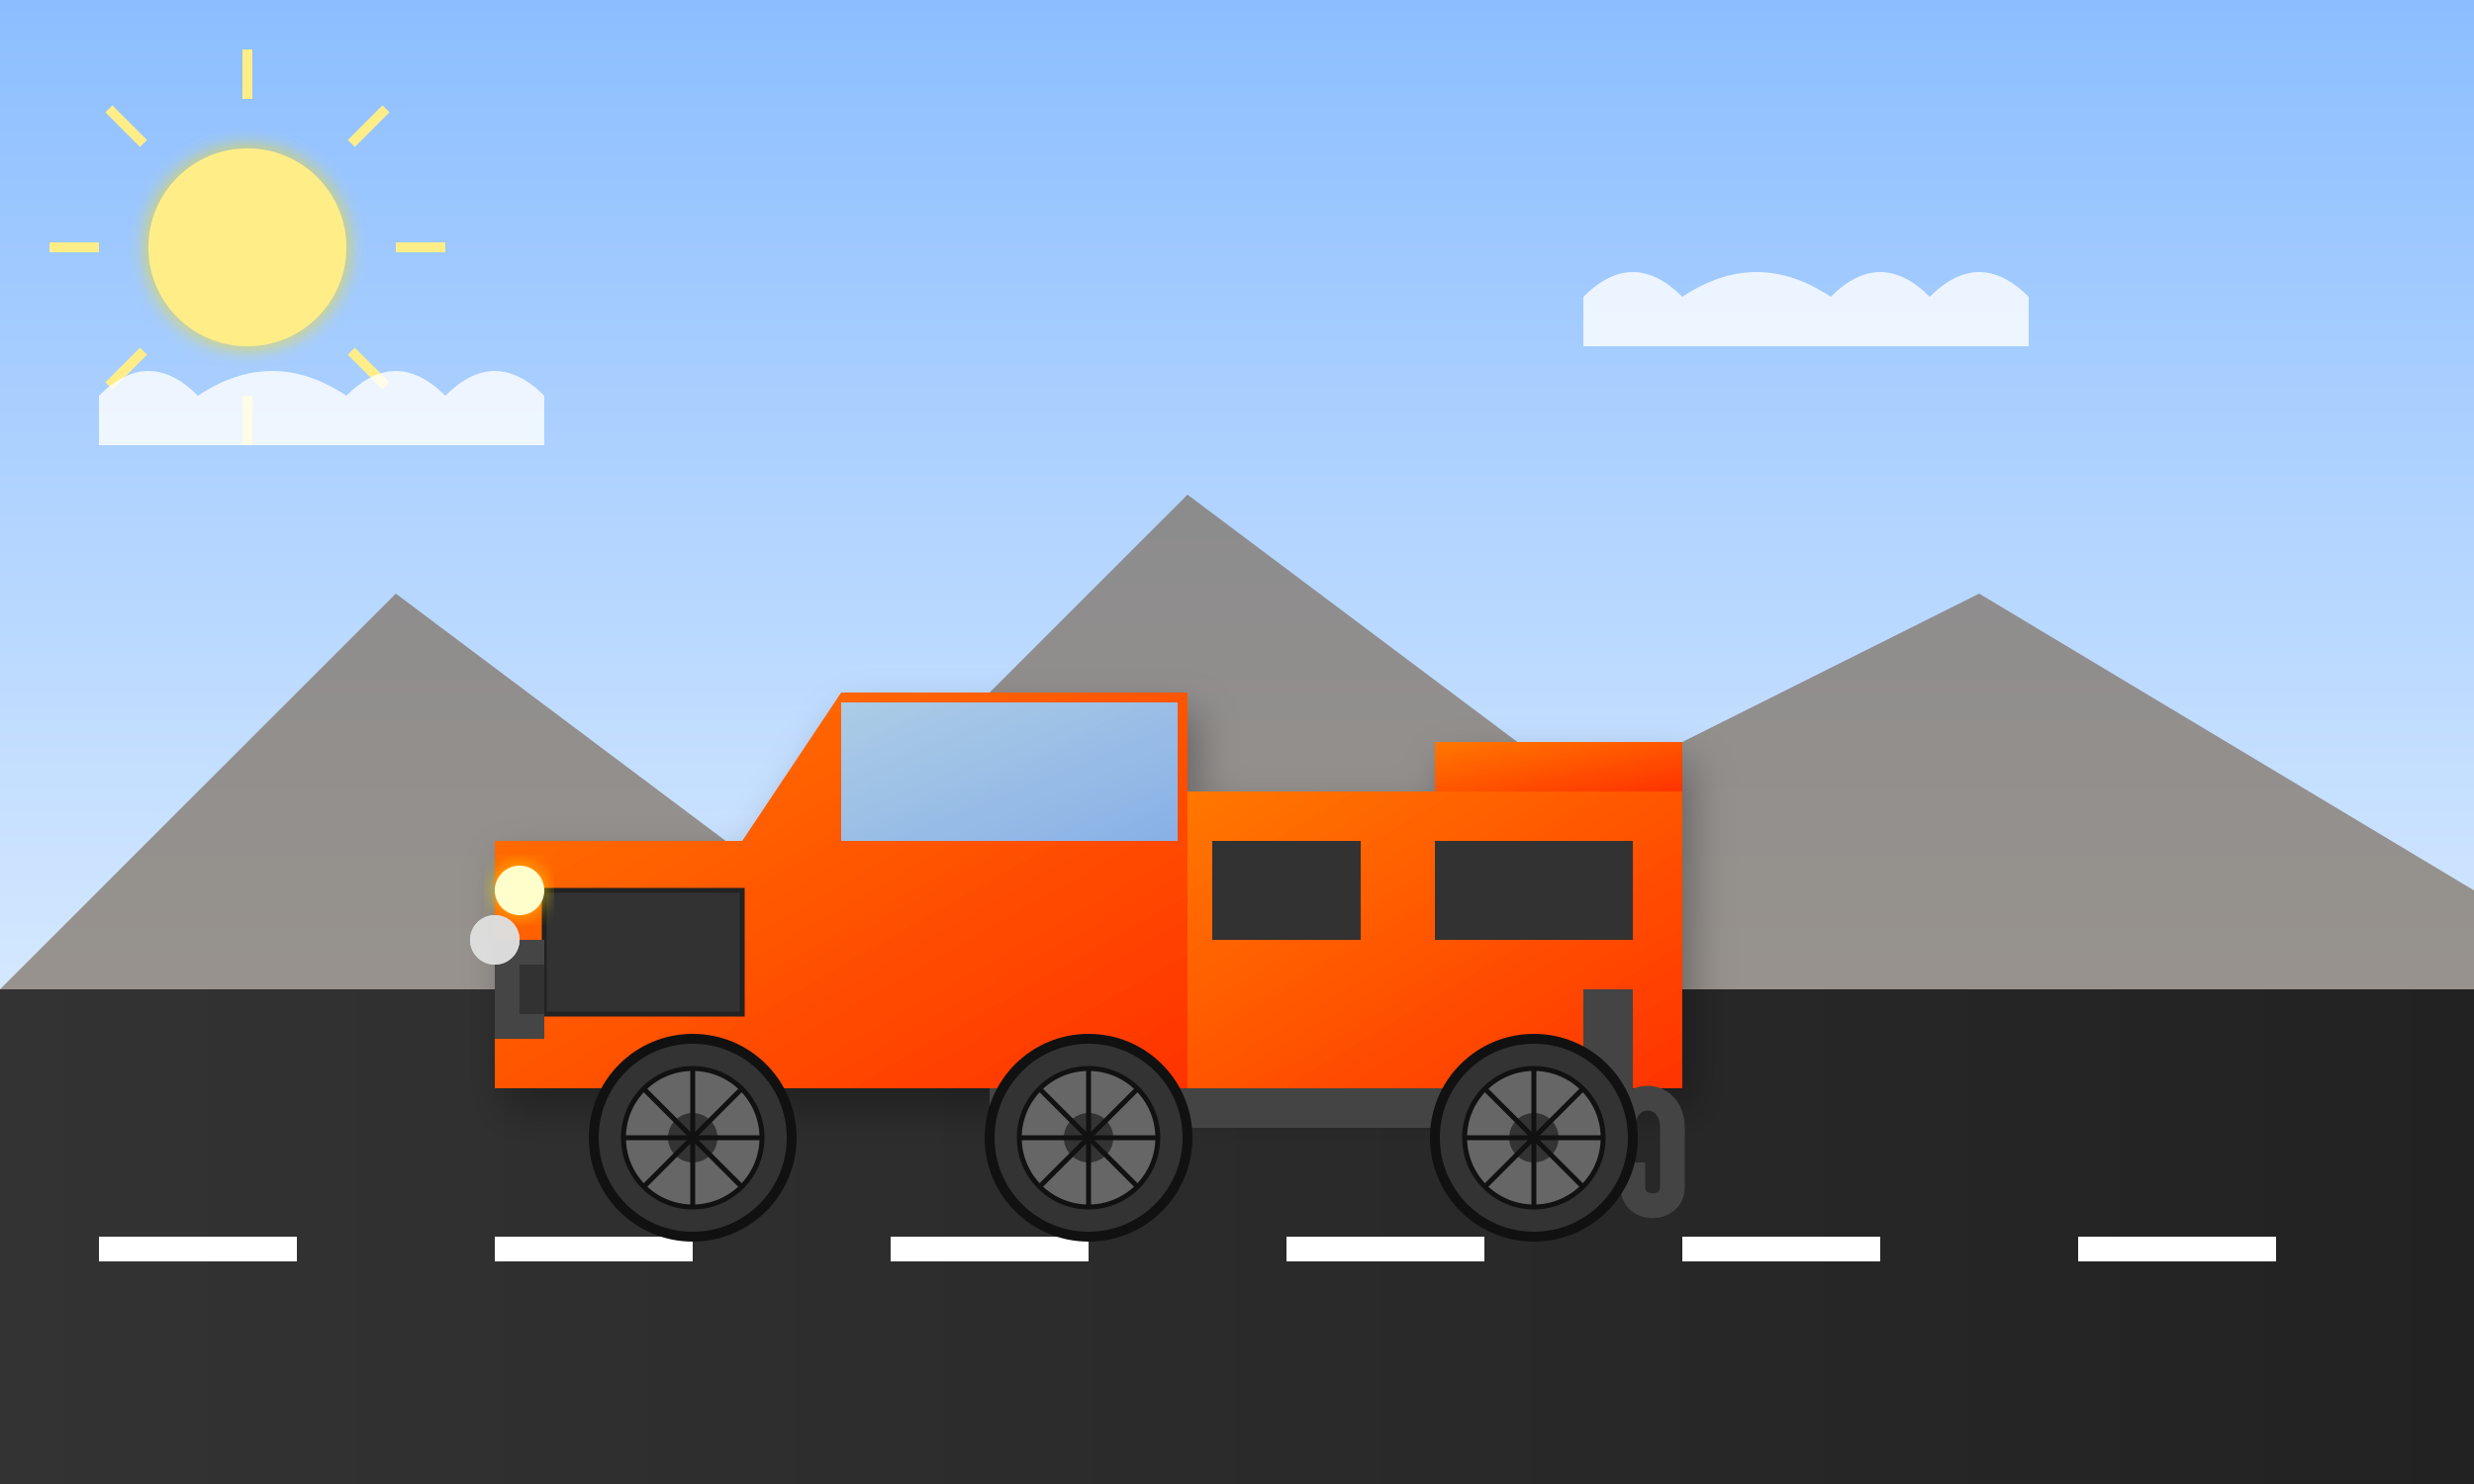
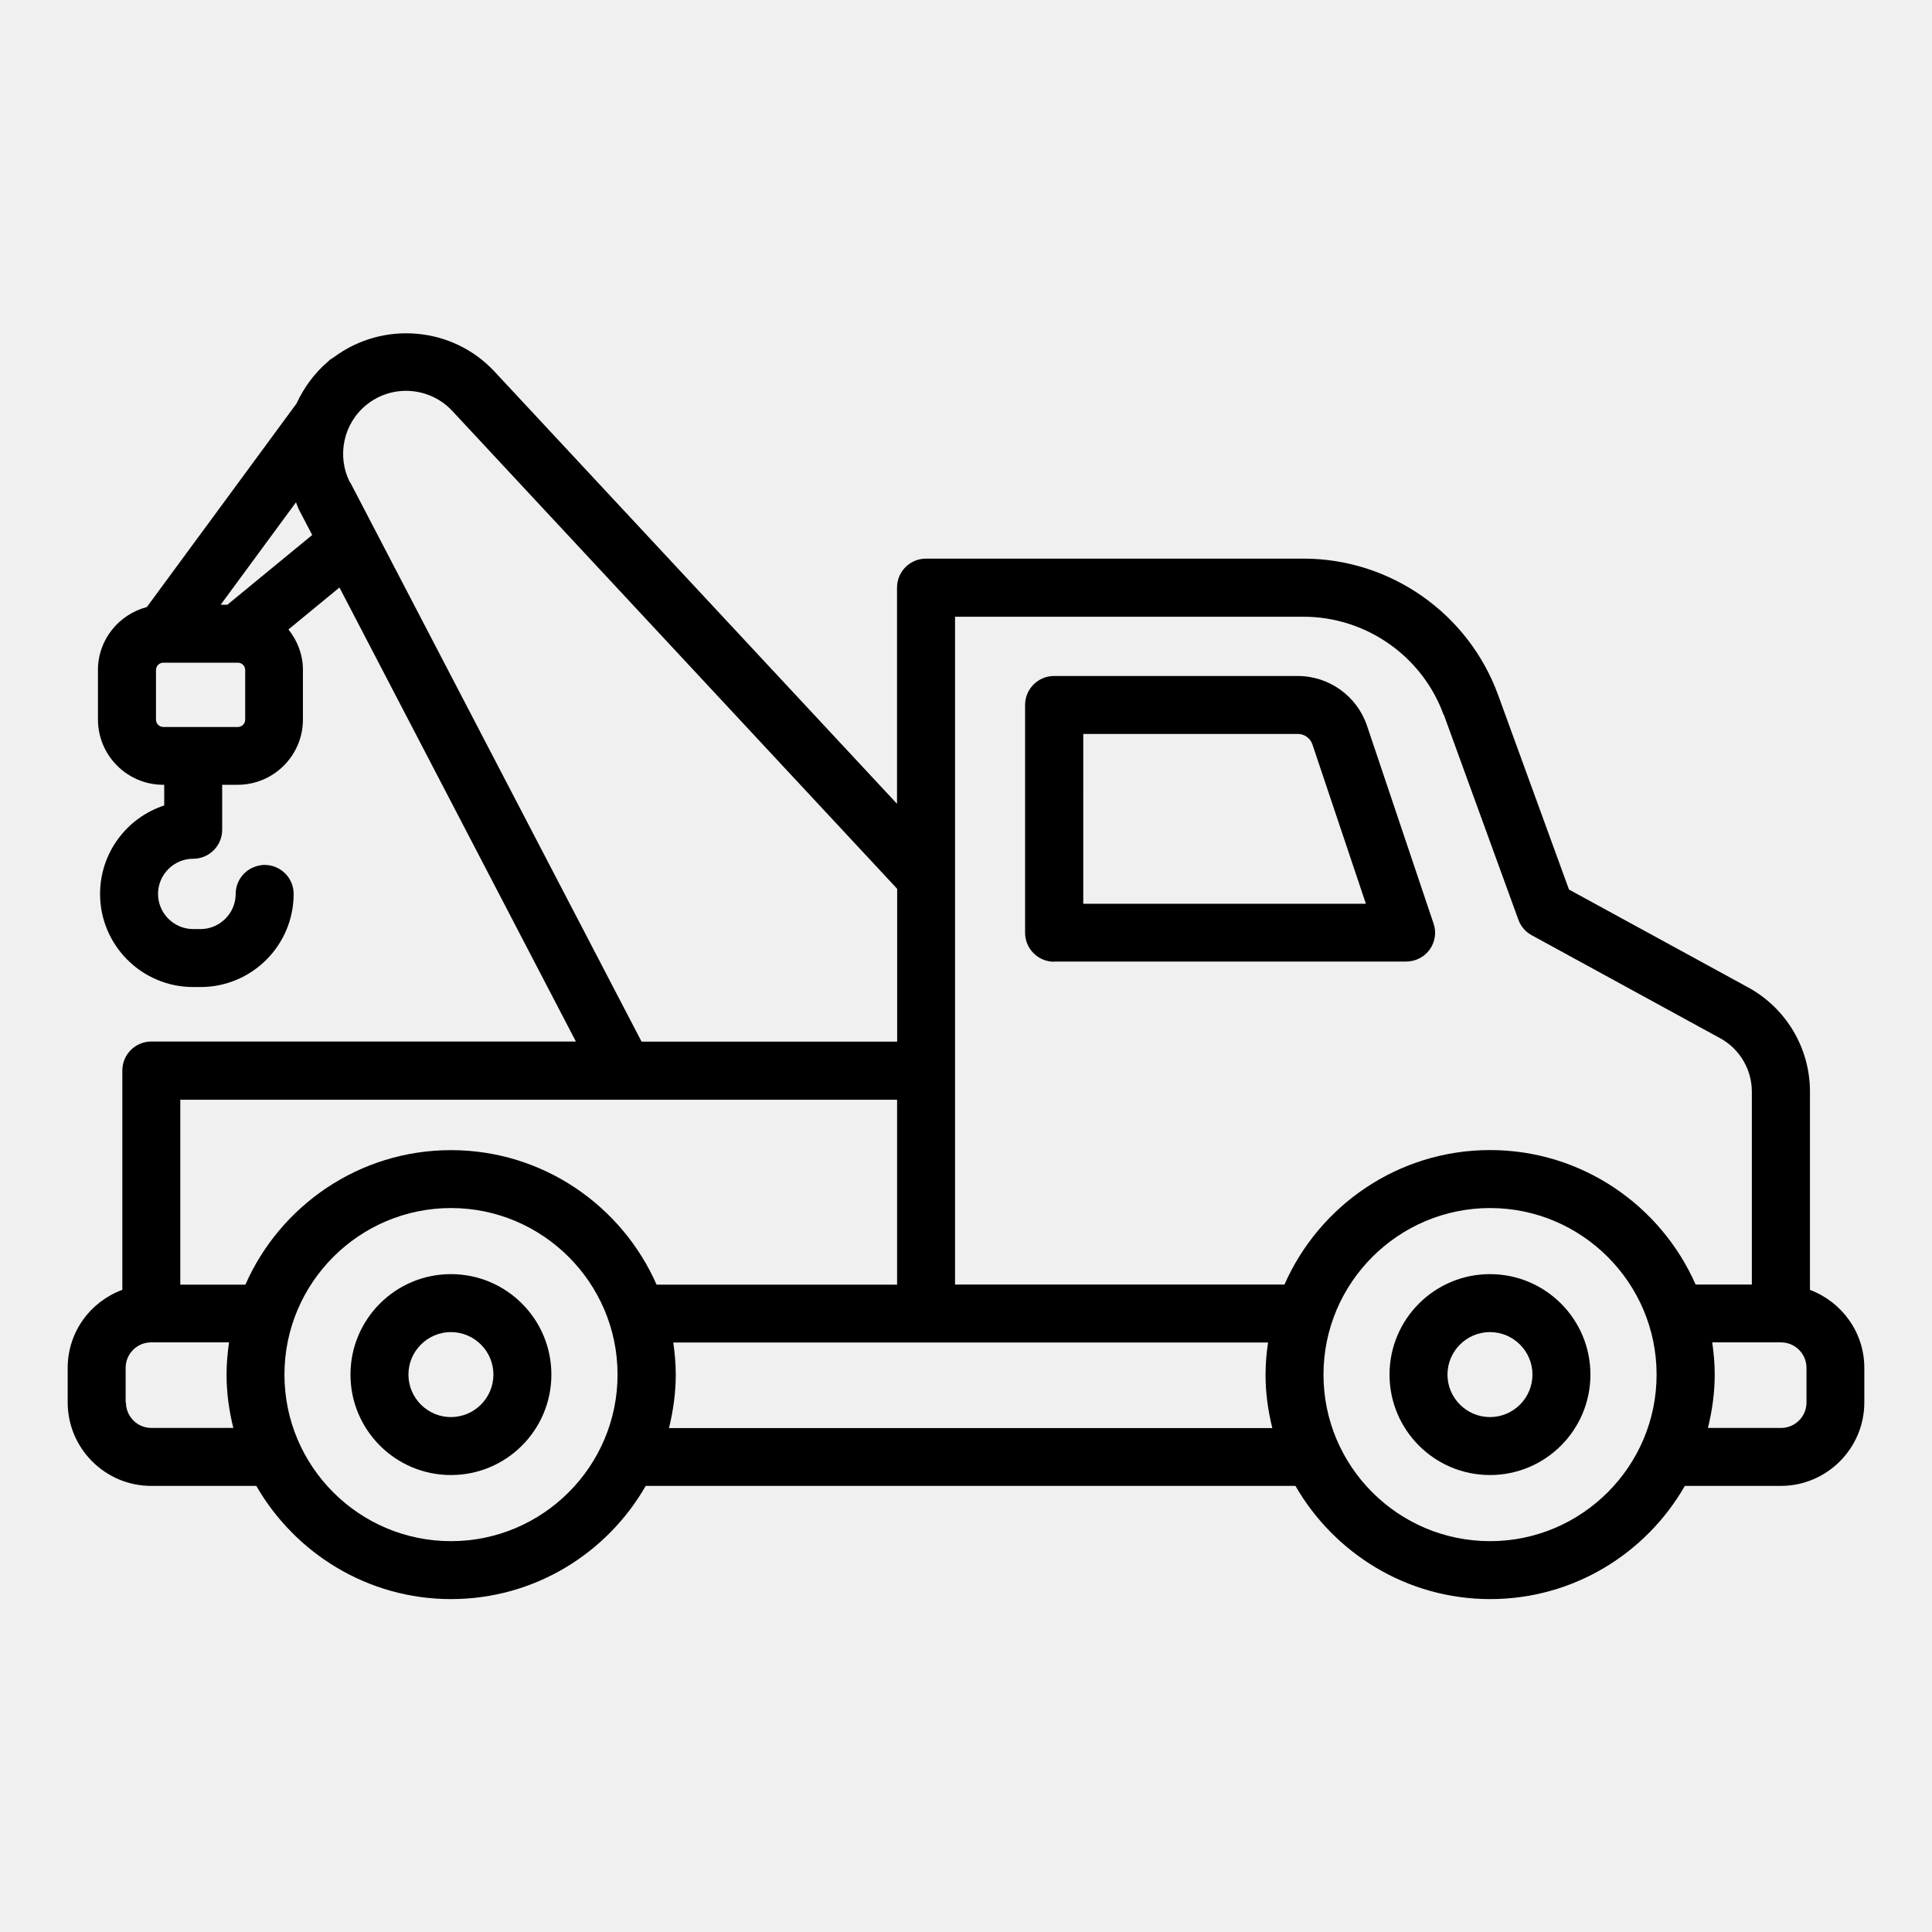
- <svg xmlns="http://www.w3.org/2000/svg" viewBox="0 0 500 300" width="100%" height="100%">
-   <defs>
-     <linearGradient id="truckGradient" x1="0%" y1="0%" x2="100%" y2="100%">
-       <stop offset="0%" stop-color="#ff7700" />
-       <stop offset="100%" stop-color="#ff3300" />
-     </linearGradient>
-     <linearGradient id="windowGradient" x1="0%" y1="0%" x2="100%" y2="100%">
-       <stop offset="0%" stop-color="#a3d7ff" />
-       <stop offset="100%" stop-color="#7bbcff" />
-     </linearGradient>
-     <linearGradient id="roadGradient" x1="0%" y1="0%" x2="100%" y2="0%">
-       <stop offset="0%" stop-color="#333333" />
-       <stop offset="100%" stop-color="#222222" />
-     </linearGradient>
-     <linearGradient id="skyGradient" x1="0%" y1="0%" x2="0%" y2="100%">
-       <stop offset="0%" stop-color="#8cbeff" />
-       <stop offset="100%" stop-color="#d4e8ff" />
-     </linearGradient>
-     <filter id="glow" x="-20%" y="-20%" width="140%" height="140%">
-       <feGaussianBlur in="SourceGraphic" stdDeviation="2" result="blur" />
-       <feFlood flood-color="#ffdd00" flood-opacity="0.8" result="glow" />
-       <feComposite in="glow" in2="blur" operator="in" result="glowBlur" />
-       <feComposite in="SourceGraphic" in2="glowBlur" operator="over" />
-     </filter>
-     <filter id="shadow" x="-20%" y="-20%" width="140%" height="140%">
-       <feDropShadow dx="2" dy="4" stdDeviation="4" flood-color="rgba(0,0,0,0.3)" />
-     </filter>
-   </defs>
-   <style>
-     .sky {
-       fill: url(#skyGradient);
-     }
-     .road {
-       fill: url(#roadGradient);
-     }
-     .road-line {
-       animation: roadLineMove 3s linear infinite;
-     }
-     .truck-body {
-       fill: url(#truckGradient);
-       filter: url(#shadow);
-       animation: truckBounce 3s ease-in-out infinite;
-       transform-origin: center bottom;
-     }
-     .truck-window {
-       fill: url(#windowGradient);
-       opacity: 0.9;
-     }
-     .wheel {
-       animation: wheelRotate 1.5s linear infinite;
-       transform-origin: center center;
-     }
-     .wheel-inner {
-       animation: wheelInnerRotate 1s linear infinite reverse;
-       transform-origin: center center;
-     }
-     .headlight {
-       animation: headlightGlow 1s ease-in-out infinite alternate;
-       filter: url(#glow);
-     }
-     .tow-arm {
-       transform-origin: 200px 220px;
-       animation: armMove 8s ease-in-out infinite;
-     }
-     .hook {
-       transform-origin: 328px 228px;
-       animation: hookSwing 4s ease-in-out infinite;
-     }
-     .smoke {
-       opacity: 0.6;
-       animation-duration: 4s;
-       animation-iteration-count: infinite;
-       animation-name: smokeRise;
-       animation-timing-function: ease-out;
-     }
-     .smoke1 { animation-delay: 0s; }
-     .smoke2 { animation-delay: 1s; }
-     .smoke3 { animation-delay: 2s; }
-     .smoke4 { animation-delay: 3s; }
-     .cloud {
-       fill: white;
-       opacity: 0.8;
-       animation: cloudMove 30s linear infinite;
-     }
-     .cloud2 { animation-delay: -15s; }
-     .mountain {
-       fill: #7e6e5d;
-       opacity: 0.7;
-     }
-     .sun {
-       fill: #ffee88;
-       filter: url(#glow);
-       animation: sunPulse 4s ease-in-out infinite alternate;
-     }
-     .sun-ray {
-       transform-origin: 50px 50px;
-       animation: sunRayRotate 20s linear infinite;
-     }
- 
-     @keyframes truckBounce {
-       0%, 100% { transform: translateY(0); }
-       50% { transform: translateY(-3px); }
-     }
-     @keyframes wheelRotate {
-       0% { transform: rotate(0deg); }
-       100% { transform: rotate(360deg); }
-     }
-     @keyframes wheelInnerRotate {
-       0% { transform: rotate(0deg); }
-       100% { transform: rotate(360deg); }
-     }
-     @keyframes headlightGlow {
-       0% { opacity: 0.7; }
-       100% { opacity: 1; }
-     }
-     @keyframes armMove {
-       0%, 100% { transform: rotate(0deg); }
-       25% { transform: rotate(3deg); }
-       75% { transform: rotate(-2deg); }
-     }
-     @keyframes hookSwing {
-       0%, 100% { transform: rotate(0deg); }
-       25% { transform: rotate(5deg); }
-       75% { transform: rotate(-5deg); }
-     }
-     @keyframes smokeRise {
-       0% {
-         transform: translate(0, 0) scale(0.5);
-         opacity: 0.8;
-       }
-       100% {
-         transform: translate(-20px, -60px) scale(2);
-         opacity: 0;
-       }
-     }
-     @keyframes roadLineMove {
-       0% { transform: translateX(60px); }
-       100% { transform: translateX(-60px); }
-     }
-     @keyframes cloudMove {
-       0% { transform: translateX(-100px); }
-       100% { transform: translateX(600px); }
-     }
-     @keyframes sunPulse {
-       0% { transform: scale(1); }
-       100% { transform: scale(1.1); }
-     }
-     @keyframes sunRayRotate {
-       0% { transform: rotate(0deg); }
-       100% { transform: rotate(360deg); }
-     }
-   </style>
-   <rect class="sky" x="0" y="0" width="500" height="200" />
-   <g transform="translate(50, 50)">
-     <circle class="sun" cx="0" cy="0" r="20" />
-     <g class="sun-ray">
-       <line x1="0" y1="-30" x2="0" y2="-40" stroke="#ffee88" stroke-width="2" />
-       <line x1="30" y1="0" x2="40" y2="0" stroke="#ffee88" stroke-width="2" />
-       <line x1="0" y1="30" x2="0" y2="40" stroke="#ffee88" stroke-width="2" />
-       <line x1="-30" y1="0" x2="-40" y2="0" stroke="#ffee88" stroke-width="2" />
-       <line x1="21" y1="-21" x2="28" y2="-28" stroke="#ffee88" stroke-width="2" />
-       <line x1="21" y1="21" x2="28" y2="28" stroke="#ffee88" stroke-width="2" />
-       <line x1="-21" y1="21" x2="-28" y2="28" stroke="#ffee88" stroke-width="2" />
-       <line x1="-21" y1="-21" x2="-28" y2="-28" stroke="#ffee88" stroke-width="2" />
-     </g>
-   </g>
-   <path class="cloud" d="M20,80 Q30,70 40,80 Q55,70 70,80 Q80,70 90,80 Q100,70 110,80 L110,90 L20,90 Z" />
-   <path class="cloud cloud2" d="M320,60 Q330,50 340,60 Q355,50 370,60 Q380,50 390,60 Q400,50 410,60 L410,70 L320,70 Z" />
-   <path class="mountain" d="M0,200 L80,120 L160,180 L240,100 L320,160 L400,120 L500,180 L500,200 Z" />
-   <rect class="road" x="0" y="200" width="500" height="100" />
-   <g class="road-line">
-     <rect x="20" y="250" width="40" height="5" fill="white" />
-     <rect x="100" y="250" width="40" height="5" fill="white" />
-     <rect x="180" y="250" width="40" height="5" fill="white" />
-     <rect x="260" y="250" width="40" height="5" fill="white" />
-     <rect x="340" y="250" width="40" height="5" fill="white" />
-     <rect x="420" y="250" width="40" height="5" fill="white" />
-     <rect x="500" y="250" width="40" height="5" fill="white" />
-   </g>
-   <g class="truck-body">
-     <path d="M100,220 L100,170 L150,170 L170,140 L240,140 L240,220 Z" />
-     <rect x="240" y="160" width="100" height="60" />
-     <rect x="290" y="150" width="50" height="10" />
-     <rect x="110" y="180" width="40" height="25" fill="#333" stroke="#222" stroke-width="1" />
-     <path class="truck-window" d="M170,142 L170,170 L238,170 L238,142 Z" />
-     <rect x="245" y="170" width="30" height="20" fill="#333" />
-     <rect x="290" y="170" width="40" height="20" fill="#333" />
-     <rect x="100" y="190" width="10" height="20" fill="#444" />
-     <rect x="105" y="195" width="5" height="10" fill="#333" />
-   </g>
-   <circle class="headlight" cx="105" cy="180" r="5" fill="#ffffcc" />
-   <g class="tow-arm">
-     <rect x="200" y="220" width="130" height="8" fill="#444" />
-     <rect x="320" y="200" width="10" height="30" fill="#444" />
-     <g class="hook">
-       <path d="M328,228 C328,220 338,220 338,228 L338,240 C338,245 330,245 330,240 L330,235" fill="none" stroke="#444" stroke-width="5" />
-     </g>
-   </g>
-   <g class="wheel" transform="translate(140, 230)">
-     <circle cx="0" cy="0" r="20" fill="#333" stroke="#111" stroke-width="2" />
-     <circle cx="0" cy="0" r="14" fill="#666" stroke="#111" stroke-width="1" />
-     <circle cx="0" cy="0" r="5" fill="#333" />
-     <line x1="-14" y1="0" x2="14" y2="0" stroke="#111" stroke-width="1" />
-     <line x1="0" y1="-14" x2="0" y2="14" stroke="#111" stroke-width="1" />
-     <line x1="-10" y1="-10" x2="10" y2="10" stroke="#111" stroke-width="1" />
-     <line x1="10" y1="-10" x2="-10" y2="10" stroke="#111" stroke-width="1" />
-   </g>
-   <g class="wheel" transform="translate(220, 230)">
-     <circle cx="0" cy="0" r="20" fill="#333" stroke="#111" stroke-width="2" />
-     <circle class="wheel-inner" cx="0" cy="0" r="14" fill="#666" stroke="#111" stroke-width="1" />
-     <circle cx="0" cy="0" r="5" fill="#333" />
-     <line x1="-14" y1="0" x2="14" y2="0" stroke="#111" stroke-width="1" />
-     <line x1="0" y1="-14" x2="0" y2="14" stroke="#111" stroke-width="1" />
-     <line x1="-10" y1="-10" x2="10" y2="10" stroke="#111" stroke-width="1" />
-     <line x1="10" y1="-10" x2="-10" y2="10" stroke="#111" stroke-width="1" />
-   </g>
-   <g class="wheel" transform="translate(310, 230)">
-     <circle cx="0" cy="0" r="20" fill="#333" stroke="#111" stroke-width="2" />
-     <circle class="wheel-inner" cx="0" cy="0" r="14" fill="#666" stroke="#111" stroke-width="1" />
-     <circle cx="0" cy="0" r="5" fill="#333" />
-     <line x1="-14" y1="0" x2="14" y2="0" stroke="#111" stroke-width="1" />
-     <line x1="0" y1="-14" x2="0" y2="14" stroke="#111" stroke-width="1" />
-     <line x1="-10" y1="-10" x2="10" y2="10" stroke="#111" stroke-width="1" />
-     <line x1="10" y1="-10" x2="-10" y2="10" stroke="#111" stroke-width="1" />
-   </g>
-   <circle class="smoke smoke1" cx="100" cy="190" r="5" fill="#dddddd" />
-   <circle class="smoke smoke2" cx="100" cy="190" r="5" fill="#dddddd" />
-   <circle class="smoke smoke3" cx="100" cy="190" r="5" fill="#dddddd" />
-   <circle class="smoke smoke4" cx="100" cy="190" r="5" fill="#dddddd" />
+ <svg xmlns="http://www.w3.org/2000/svg" width="1200pt" height="1200pt" version="1.1" viewBox="0 0 1200 1200" fill="currentColor">
+   <path d="m1124.2 801.24v-123.24c0-27-14.766-51.844-38.531-64.781l-111.14-60.703-44.062-120.94c-18.469-50.625-66.938-84.609-120.84-84.609h-234.47c-9.938 0-18 8.062-18 18v134.29l-250.08-268.55c-26.062-27.938-69.141-31.453-99.469-9-0.234 0.141-0.469 0.375-0.703 0.469-0.609 0.469-1.312 0.844-2.062 1.312l-0.938 0.938c-8.625 7.312-15.141 16.312-19.688 26.156l-93 126.47c-17.391 4.547-30.375 20.297-30.375 39v30.844c0 22.312 18.141 40.547 40.547 40.547h0.609v12.844c-23.156 7.547-39.844 29.391-39.844 54.938 0 31.922 25.922 57.844 57.844 57.844h4.547c31.922 0 57.844-25.922 57.844-57.844 0-9.938-8.062-18-18-18-3 0-5.766 0.844-8.297 2.062-5.766 3-9.703 9-9.703 15.938 0 12-9.844 21.844-21.844 21.844h-4.547c-12 0-21.844-9.844-21.844-21.844s9.844-21.844 21.844-21.844c9.938 0 18-8.062 18-18v-27.938h9.609c22.312 0 40.547-18.141 40.547-40.547v-30.844c0-9.469-3.469-18.234-9-25.078l31.688-26.062 146.86 282h-263.72c-9.938 0-18 8.062-18 18v136.22c-19.781 7.312-33.938 26.156-33.938 48.469v21.469c0 28.547 23.297 51.844 51.844 51.844h65.297c24.141 41.859 69.234 70.312 120.94 70.312s96.844-28.312 120.94-70.312h403.55c24.141 41.859 69.234 70.312 120.94 70.312s96.844-28.312 120.94-70.312h59.625c28.547 0 51.844-23.297 51.844-51.844v-21.469c0-22.219-14.156-41.062-33.844-48.469zm-2.156 69.844c0 8.766-7.078 15.844-15.844 15.844h-45.375c2.625-10.688 4.219-21.703 4.219-33.234 0-6.844-0.609-13.453-1.547-19.922h42.703c8.766 0 15.844 7.078 15.844 15.844zm-196.55 86.156c-57.141 0-103.45-46.453-103.45-103.45s46.453-103.45 103.45-103.45 103.45 46.453 103.45 103.45-46.453 103.45-103.45 103.45zm-645.37 0c-57.141 0-103.45-46.453-103.45-103.45s46.453-103.45 103.45-103.45 103.45 46.453 103.45 103.45-46.453 103.45-103.45 103.45zm-202.08-86.156v-21.469c0-8.766 7.078-15.844 15.844-15.844h48.375c-0.938 6.469-1.547 13.219-1.547 19.922 0 11.531 1.547 22.547 4.219 33.234h-50.859c-8.766 0-15.844-7.078-15.844-15.844zm33.938-188.02h445.22v114.84h-149.39c-21.609-49.078-70.688-83.531-127.69-83.531s-106.08 34.453-127.69 83.531h-40.453zm-10.547-231.52c-2.531 0-4.547-2.062-4.547-4.547v-30.844c0-2.531 2.062-4.547 4.547-4.547h46.312c2.531 0 4.547 2.062 4.547 4.547v30.844c0 2.531-2.062 4.547-4.547 4.547zm39.844-75.938h-4.219l46.781-63.609c0.609 1.453 1.078 3 1.781 4.453l8.297 15.844-52.688 43.312zm76.219-75.75c-8.531-16.453-4.312-36.703 10.078-48.375 15.938-12.938 39.234-11.297 53.297 3.703l276.37 296.86v94.922h-158.76l-180.84-347.16zm679.31 144.14 46.312 127.31c1.453 4.078 4.453 7.547 8.297 9.609l117 63.938c12.141 6.609 19.688 19.453 19.688 33.234v119.77h-34.922c-21.609-49.078-70.688-83.531-127.69-83.531s-106.08 34.453-127.69 83.531h-204.61v-414.79h216.47c38.766 0 73.781 24.469 87 60.938zm-478.82 389.86h369.61c-0.938 6.469-1.547 13.219-1.547 19.922 0 11.531 1.547 22.547 4.219 33.234h-374.76c2.625-10.688 4.219-21.703 4.219-33.234 0-6.844-0.609-13.453-1.547-19.922z" />
+   <path d="m654.84 597.24h218.53c5.766 0 11.297-2.766 14.625-7.453 3.375-4.688 4.312-10.781 2.391-16.219l-41.297-122.76c-6.234-18.469-23.531-30.938-43.078-30.938h-151.31c-9.938 0-18 8.062-18 18v141.47c0 9.938 8.062 18 18 18zm18-141.37h133.31c4.078 0 7.688 2.625 9 6.469l33.234 99h-175.55z" />
+   <path d="m342.47 853.78c0-34.453-27.938-62.391-62.391-62.391s-62.391 27.938-62.391 62.391 27.938 62.391 62.391 62.391 62.391-27.938 62.391-62.391zm-62.391-26.391c14.531 0 26.391 11.859 26.391 26.391s-11.859 26.391-26.391 26.391-26.391-11.859-26.391-26.391 11.859-26.391 26.391-26.391z" />
+   <path d="m987.84 853.78c0-34.453-27.938-62.391-62.391-62.391s-62.391 27.938-62.391 62.391 27.938 62.391 62.391 62.391 62.391-27.938 62.391-62.391zm-62.391-26.391c14.531 0 26.391 11.859 26.391 26.391s-11.859 26.391-26.391 26.391-26.391-11.859-26.391-26.391 11.859-26.391 26.391-26.391z" />
</svg>
